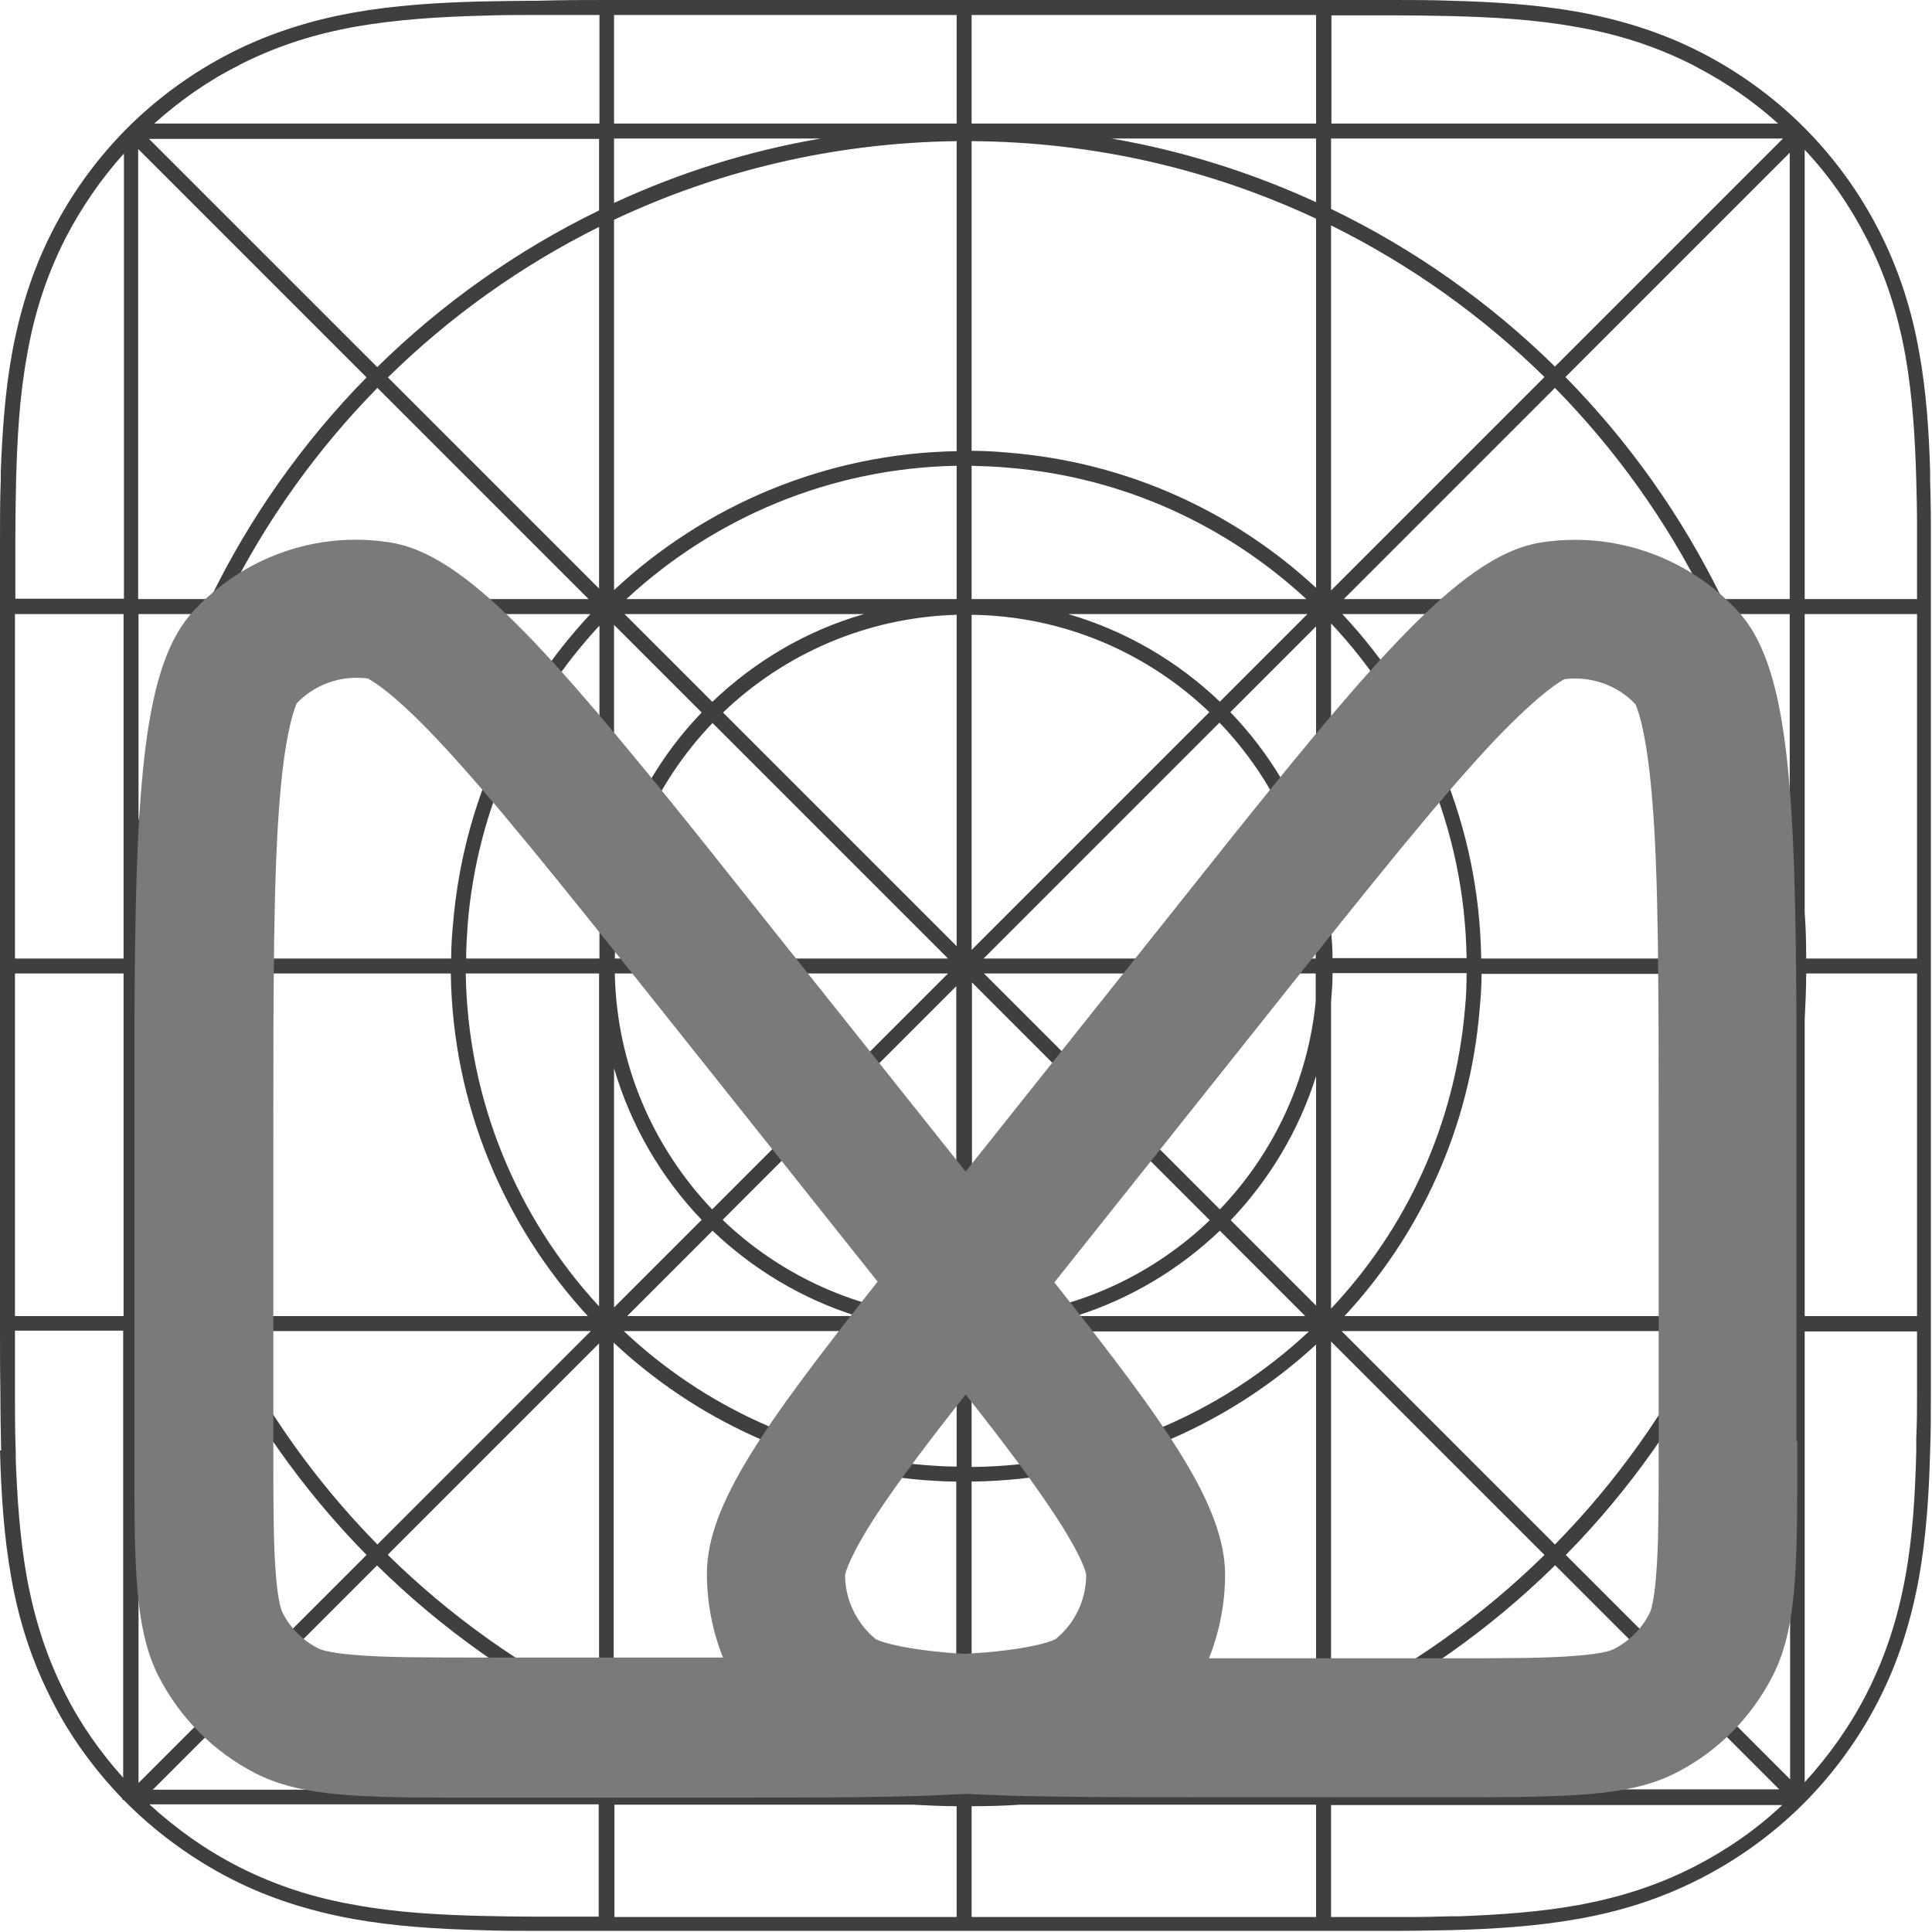
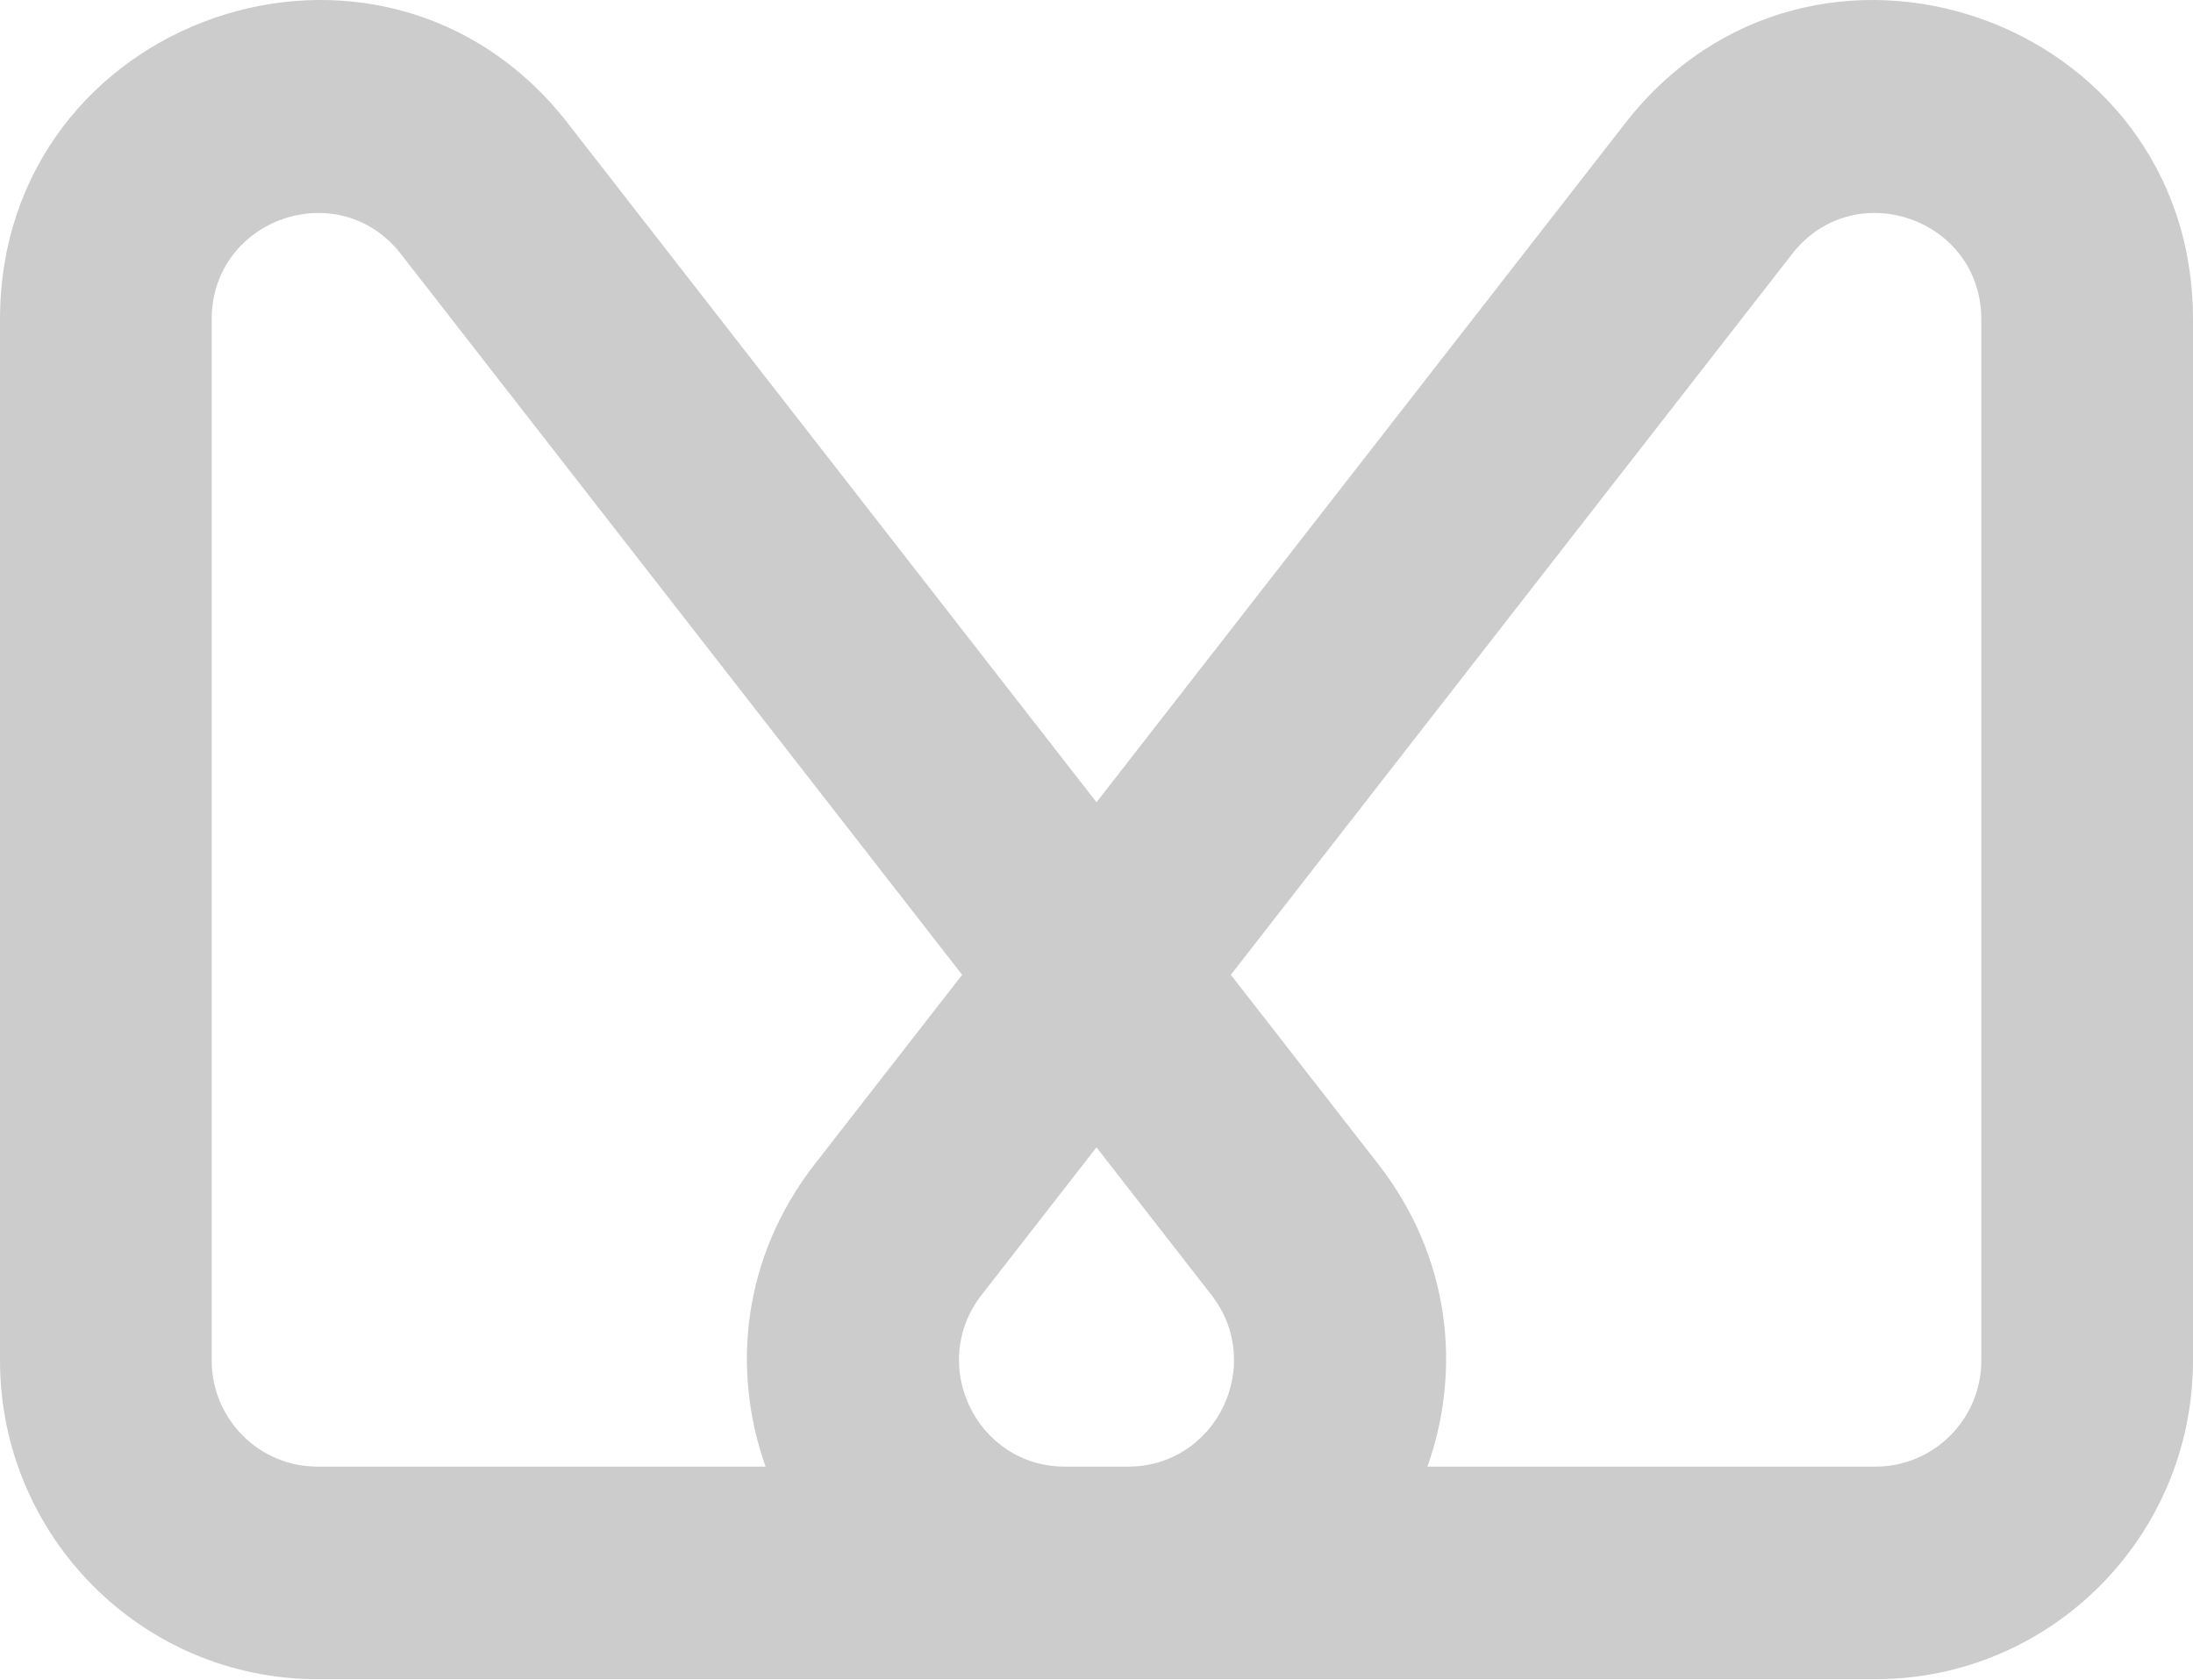
- <svg xmlns="http://www.w3.org/2000/svg" id="Layer_1" version="1.1" viewBox="0 0 516 516">
-   <defs>
-     <style>
-       .st0 {
-         fill: #3f3f3f;
-       }
- 
-       .st1 {
-         fill: #7a7a7a;
-       }
-     </style>
-   </defs>
-   <path class="st0" d="M353.8,0c6.1,0,12.2,0,18.4,0,5.2,0,10.3,0,15.5.2h0c11.3.3,22.7,1,33.9,3h0c11.4,2.1,22.1,5.4,32.5,10.7h0c10.2,5.2,19.6,12,27.7,20.1,8.1,8.1,14.9,17.5,20.1,27.7h0c5.3,10.4,8.7,21.1,10.7,32.5,1.9,10.5,2.6,21.2,2.9,31.8v2.1c0,0,0,0,0,0,.1,3.9.2,7.7.2,11.6v3.9s0,0,0,0c0,6.1,0,12.2,0,18.4v2h0v189.7c0,6.1,0,12.2,0,18.4,0,5.2,0,10.3-.2,15.5-.3,11.3-1,22.7-3,33.9h0c-2.1,11.4-5.4,22.1-10.7,32.5h0c-5.2,10.2-12,19.6-20.1,27.7s-17.5,14.9-27.7,20.1h0c-10.4,5.3-21.1,8.7-32.5,10.7-11.2,2-22.7,2.7-33.9,3h0c-5.2.1-10.3.2-15.5.2h0c-6.1,0-12.2,0-18.4,0h-191.7c-6.1,0-12.2,0-18.4,0-5.2,0-10.3,0-15.5-.2h0c-11.3-.3-22.7-1-33.9-3-11.4-2.1-22.1-5.4-32.5-10.7-9.9-5.1-19-11.6-27-19.4l-.8-.8c-.3-.3-.6-.6-.9-.9h-.3v-.3c-7.6-7.9-14.1-16.8-19-26.6h0c-5.3-10.4-8.7-21.1-10.7-32.5h0c-2-11.2-2.7-22.7-3-33.9H.3c-.1-5.2-.2-10.3-.2-15.5C0,366.1,0,360,0,353.8v-191.7C0,156.1,0,149.9,0,143.8c0-5.2,0-10.3.2-15.5v-2.1c.4-10.6,1.1-21.3,3-31.8,2.1-11.4,5.4-22.1,10.7-32.5h0c5.2-10.2,12-19.6,20.1-27.7,8.1-8.1,17.5-14.9,27.7-20.1l1-.5c10.1-5,20.5-8.2,31.5-10.2,11.2-2,22.7-2.7,33.9-3h0c5.2-.1,10.3-.2,15.5-.2h0C149.9,0,156,0,162.2,0h191.7ZM164,512h91.5v-29.6c-3.9,0-7.9-.2-11.7-.4h-79.7v30ZM272.4,482c-4.3.3-8.6.4-12.9.4v29.6h92v-30h-79.1ZM40,482c7.1,6.5,15,12.1,23.6,16.5h0c10,5.1,20.3,8.4,31.4,10.3h0c10.9,2,22.1,2.6,33.3,2.9h0c5.1.1,10.3.2,15.4.2,5.4,0,10.8,0,16.2,0v-30H40ZM355.5,512c5.6,0,11.1,0,16.7,0h3.9c3.9,0,7.7-.1,11.6-.2h2.1c10.5-.4,21-1.1,31.2-2.9h0c11.1-2,21.4-5.2,31.4-10.3h0c8.6-4.4,16.6-9.9,23.6-16.5h-120.5v30ZM40.8,478h119.2v-18c-22-10.7-42-24.9-59.3-41.9l-59.9,59.9ZM164,457.4c24.5,11.6,51.4,18.8,79.8,20.6h11.6v-82.3c-2.9,0-5.8-.2-8.8-.4-32.2-2.7-60.8-16.2-82.7-36.7v98.9ZM351.5,462.1c-15.4,7.1-31.7,12.4-48.7,15.9h48.7v-15.9ZM415.3,418.1c-17.4,17.1-37.6,31.4-59.8,42.1v17.7h119.7l-59.9-59.9ZM351.5,359.1c-24.4,22.5-56.9,36.2-92,36.6v82.3h12.8c28.2-1.8,54.9-8.9,79.2-20.3v-98.6ZM164,478h49.4c-17.3-3.5-33.8-9-49.4-16.1v16.1ZM37,476.2l60.9-60.9c-17.1-17.4-31.4-37.6-42.1-59.8h-18.8v120.7ZM482,476c6.5-7.1,12.1-15,16.5-23.6,5.1-10,8.4-20.3,10.4-31.4,2-10.9,2.6-22.1,2.9-33.3v-3.8c.2-3.9.2-7.7.2-11.6,0-5.6,0-11.1,0-16.7h-30v120.5ZM460.3,355.5c-10.7,22.2-25,42.4-42.1,59.8l59.9,59.9v-119.7h-17.7ZM4,355.5c0,5.6,0,11.1,0,16.7,0,5.1,0,10.3.2,15.4v2.1c.4,10.5,1.1,21,2.9,31.2,2,11.1,5.2,21.4,10.3,31.4,4.1,8.2,9.4,15.7,15.5,22.5v-119.4H4ZM355.5,455.8c21.1-10.4,40.4-24.2,57-40.5l-57-57v97.5ZM103.6,415.3c16.5,16.2,35.5,29.8,56.4,40.2v-96.7l-56.4,56.4ZM415.3,412.5c16.3-16.6,30.1-35.9,40.5-57h-97.5l57,57ZM60.3,355.5c10.4,21.1,24.1,40.3,40.5,57l57-57H60.3ZM267.7,355.5c-2.7.3-5.5.4-8.2.5v35.8c34.5-.3,66.3-13.9,90.1-36.2h-81.8ZM166.6,355.5c21.2,20,49.1,33.2,80.5,35.8,2.8.2,5.6.4,8.4.4v-35.8c-2.4,0-4.8-.2-7.1-.4h-81.8ZM4,351.5h29v-91.5H4v91.5ZM37.7,260c.3,32.7,7.7,63.7,20.7,91.5h98.6c-22.4-24.3-36.1-56.5-36.6-91.5H37.7ZM167.4,351.5h61.4c-14.6-4.6-27.7-12.5-38.5-22.8l-22.8,22.8ZM193,325.8c14.7,14.1,34.1,23.5,55.5,25.7h6.9v-88.1l-62.4,62.4ZM259.5,351.5h8.1c21.4-2.1,40.8-11.5,55.5-25.6l-63.5-63.5v89.2ZM325.8,328.7c-10.8,10.3-23.9,18.2-38.5,22.8h61.3l-22.8-22.8ZM478,302.7c-3.4,17-8.8,33.4-15.9,48.7h15.9v-48.7ZM482.4,260c0,4.1-.2,8.3-.4,12.4v79.1h30v-91.5h-29.6ZM395.7,260c0,3.1-.2,6.2-.5,9.4-2.6,31.9-15.9,60.3-36.1,82.1h98.6c11.4-24.3,18.5-51.1,20.3-79.2v-12.2h-82.3ZM37,351.5h17c-7.9-17.1-13.6-35.4-17-54.5v54.5ZM355.9,260c0,2.6-.2,5.1-.4,7.6v81.9c20-21.2,33.2-49.1,35.8-80.5.3-3,.4-6.1.4-9.1h-35.8ZM164,349.2l23.4-23.4c-10.8-11.3-18.9-25.1-23.4-40.5v63.9ZM124.4,260c.5,34,13.8,65.3,35.6,88.9v-88.9h-35.6ZM351.5,287.4c-4.6,14.6-12.5,27.7-22.8,38.5l22.8,22.8v-61.3ZM325.8,323c14.1-14.7,23.5-34.1,25.6-55.5v-7.5h-88.6l63,63ZM164.2,260c.5,24.4,10.3,46.5,26,63l63-63h-89ZM4,256h29v-92H4v92ZM58.7,164c-13.2,27.9-20.7,59.1-21,92h82.8c0-3.1.2-6.2.5-9.3,2.7-32.2,16.2-60.8,36.7-82.7H58.7ZM160,167.2c-19.6,21.2-32.6,48.8-35.1,79.8-.2,3-.4,6-.4,9h35.6v-88.8ZM190.3,193.1c-15.7,16.4-25.6,38.5-26.1,62.9h89l-62.9-62.9ZM262.8,256h88.6v-7.4c-2.1-21.5-11.5-40.8-25.7-55.6l-63,63ZM355.5,248.4c.2,2.5.4,5,.4,7.5h35.8c-.5-34.2-14-65.8-36.2-89.4v81.9ZM358.5,164c22.8,24.3,36.6,56.8,37.1,92h82.3v-12.1c-1.8-28.4-9-55.4-20.6-79.9h-98.9ZM482,243.7c.3,4.1.4,8.1.4,12.3h29.6v-92h-30v79.7ZM259.5,253.7l63.5-63.5c-16.5-15.8-38.9-25.7-63.5-26v89.5ZM255.5,164.2c-24.2.7-46.1,10.5-62.4,26.1l62.4,62.4v-88.4ZM164,230.8c4.5-15.4,12.6-29.3,23.4-40.5l-23.4-23.4v64ZM328.6,190.2c10.4,10.8,18.3,23.9,22.9,38.5v-61.4l-22.9,22.9ZM37,219.2c3.4-19.4,9.2-37.9,17.2-55.2h-17.2v55.2ZM461.8,164c7.2,15.6,12.7,32.1,16.2,49.4v-49.4h-16.2ZM190.3,187.4c11.3-10.8,25.1-19,40.5-23.4h-64l23.4,23.4ZM285.3,164c15.4,4.5,29.2,12.6,40.5,23.4l23.4-23.4h-63.9ZM33,41.1c-6.1,6.8-11.3,14.4-15.5,22.5-5.1,10-8.4,20.3-10.3,31.4-2,10.9-2.6,22.1-2.9,33.3-.1,5.1-.2,10.3-.2,15.4,0,5.4,0,10.8,0,16.2h29V41.1ZM100.8,103.6c-16.2,16.5-29.8,35.5-40.2,56.4h96.6l-56.4-56.4ZM255.5,124.4c-33.7.6-64.8,13.9-88.2,35.6h88.2v-35.6ZM259.5,160h89.4c-21.2-19.6-48.8-32.6-79.8-35.1-3.2-.3-6.4-.4-9.6-.5v35.6ZM418.1,100.7c17,17.3,31.2,37.3,41.9,59.3h18V40.8l-59.9,59.9ZM482,160h30c0-5.4,0-10.8,0-16.2v-3.9c0-3.9-.1-7.7-.2-11.6-.3-11.2-1-22.4-2.9-33.3-2-11.1-5.2-21.4-10.4-31.4h0c-4.4-8.6-9.9-16.6-16.5-23.6v120ZM358.8,160h96.7c-10.4-20.9-24-39.9-40.2-56.4l-56.4,56.4ZM37,160h19.1c10.7-22,24.9-42,41.8-59.2l-61-61v120.2ZM355.5,157.7l57-57c-16.6-16.3-35.8-30-57-40.5v97.4ZM255.5,37.7c-32.7.4-63.7,7.9-91.5,21v98.9c24.2-22.6,56.5-36.5,91.5-37.1V37.7ZM160,60.6c-20.9,10.4-39.9,24-56.4,40.2l56.4,56.4V60.6ZM259.5,120.4c3.3,0,6.6.2,9.9.5,31.9,2.6,60.3,15.9,82.1,36.1V58.4c-28-13.1-59.1-20.5-92-20.7v82.8ZM100.8,98c17.2-16.9,37.2-31.1,59.2-41.8v-19.1H39.8l61,61ZM355.5,55.8c22.2,10.7,42.4,25,59.8,42.1l60.9-60.9h-120.7v18.8ZM164,54.2c17.3-8,35.8-13.9,55.2-17.2h-55.2v17.2ZM296.9,37c19.1,3.3,37.4,9.1,54.6,17v-17h-54.6ZM160,4c-5.4,0-10.8,0-16.2,0h0c-5.1,0-10.3,0-15.4.2h0c-11.2.3-22.4,1-33.3,2.9h0c-10.7,1.9-20.7,5-30.5,9.9l-.9.5c-8.2,4.1-15.7,9.4-22.5,15.5h118.9V4ZM164,33h91.5V4h-91.5v29ZM259.5,33h92V4h-92v29ZM355.5,33h119.4c-6.5-5.9-13.8-10.9-21.6-15l-.9-.5c-10-5.1-20.3-8.4-31.4-10.3h0c-10.9-2-22.2-2.6-33.3-2.9h0c-5.1-.1-10.3-.2-15.4-.2-5.6,0-11.1,0-16.7,0v29Z" />
-   <path class="st1" d="M443,305.2c0-42.3,0-71.6-1.8-92.6-1.6-19-4.3-24.2-4.4-24.5-4.9-5.2-12-7.6-19-6.7-.3.2-5.6,2.7-18.7,16.4-14.4,15.3-32.7,38.1-59,71.2l-58.5,73.5c30.4,38.4,45.5,59.7,45.6,78,0,7.8-1.5,15.3-4.3,22.4h62.4c17.2,0,27.9,0,35.9-.7,7.6-.6,9.5-1.6,9.7-1.7,4.2-2.1,7.6-5.5,9.7-9.7.1-.2,1.1-2.2,1.7-9.8.7-8.1.7-18.8.7-36v-79.6ZM258,372.3c-10.2,13-17.9,23.2-23.6,31.8-7.7,11.7-8.6,16.1-8.7,16.5,0,6.7,3.1,13,8.2,17.2.3.1,4.1,2.2,18.2,3.5,1.8.2,3.8.3,5.8.4,2-.1,3.9-.3,5.8-.4,14.1-1.3,18-3.4,18.2-3.5,5.2-4.2,8.2-10.5,8.2-17.2,0-.4-.9-4.7-8.7-16.5-5.7-8.6-13.3-18.8-23.6-31.8ZM73,384.8c0,17.3,0,28,.7,36,.6,7.6,1.6,9.5,1.7,9.8,2.1,4.2,5.5,7.6,9.7,9.7.2.1,2.1,1.1,9.7,1.7,8,.7,18.7.7,35.9.7h62.4c-2.8-7-4.3-14.6-4.3-22.4,0-18.3,15.2-39.6,45.6-78l-58.5-73.5c-26.3-33-44.6-55.9-59-71.2-13-13.8-18.4-16.2-18.7-16.4-7-.9-14.1,1.5-19,6.7,0,.3-2.8,5.5-4.4,24.5-1.8,21-1.8,50.3-1.8,92.6v79.6ZM480,384.8v11.7c0,25.7-.8,39.8-6.5,51-5.7,11.2-14.7,20.3-25.9,26-11.1,5.7-25.2,6.4-50.7,6.5h-75.1c-26.4,0-47.3,0-63.9-.9-16.5,1-37.4,1-63.9,1h-75.1c-25.6,0-39.6-.8-50.7-6.5-11.1-5.7-20.2-14.8-25.9-26-5.6-11.1-6.4-25.3-6.4-51v-11.7s0-79.6,0-79.6v-29.3c.2-62.8,1.9-96.4,14.8-111.7l.7-.8c13.4-14.7,33.3-21.8,52.9-18.6,19.8,3.1,42.1,28.4,82.1,78.2l71.5,89.8,71.5-89.8c39.9-49.8,62.2-75.1,82.1-78.2,19.6-3.1,39.5,3.9,52.9,18.6l.7.8c12.9,15.3,14.5,48.9,14.7,111.7v29.3s0,79.6,0,79.6Z" />
+ <svg xmlns="http://www.w3.org/2000/svg" width="256" height="196" viewBox="0 0 256 196" fill="none">
+   <path d="M189.734 14.366C211.442 -13.511 256 1.901 256 37.287V158.786C256 179.339 239.405 196 218.934 196H37.066C16.595 196 0 179.339 0 158.786V37.287C0 1.901 44.558 -13.511 66.266 14.366L128 93.643L189.734 14.366ZM114.589 151.146C108.248 159.289 114.027 171.191 124.322 171.191H131.678C141.973 171.191 147.752 159.289 141.411 151.146L128 133.923L114.589 151.146ZM46.799 29.647C39.563 20.354 24.71 25.492 24.71 37.287V158.786C24.711 165.637 30.242 171.191 37.066 171.191H89.371C85.38 159.961 86.618 146.787 95.122 135.866L112.317 113.783L46.799 29.647ZM231.29 37.287C231.29 25.492 216.437 20.354 209.201 29.647L143.682 113.783L160.878 135.866C169.383 146.787 170.62 159.961 166.629 171.191H218.934C225.758 171.191 231.289 165.637 231.29 158.786V37.287Z" fill="#CCCCCC" />
</svg>
